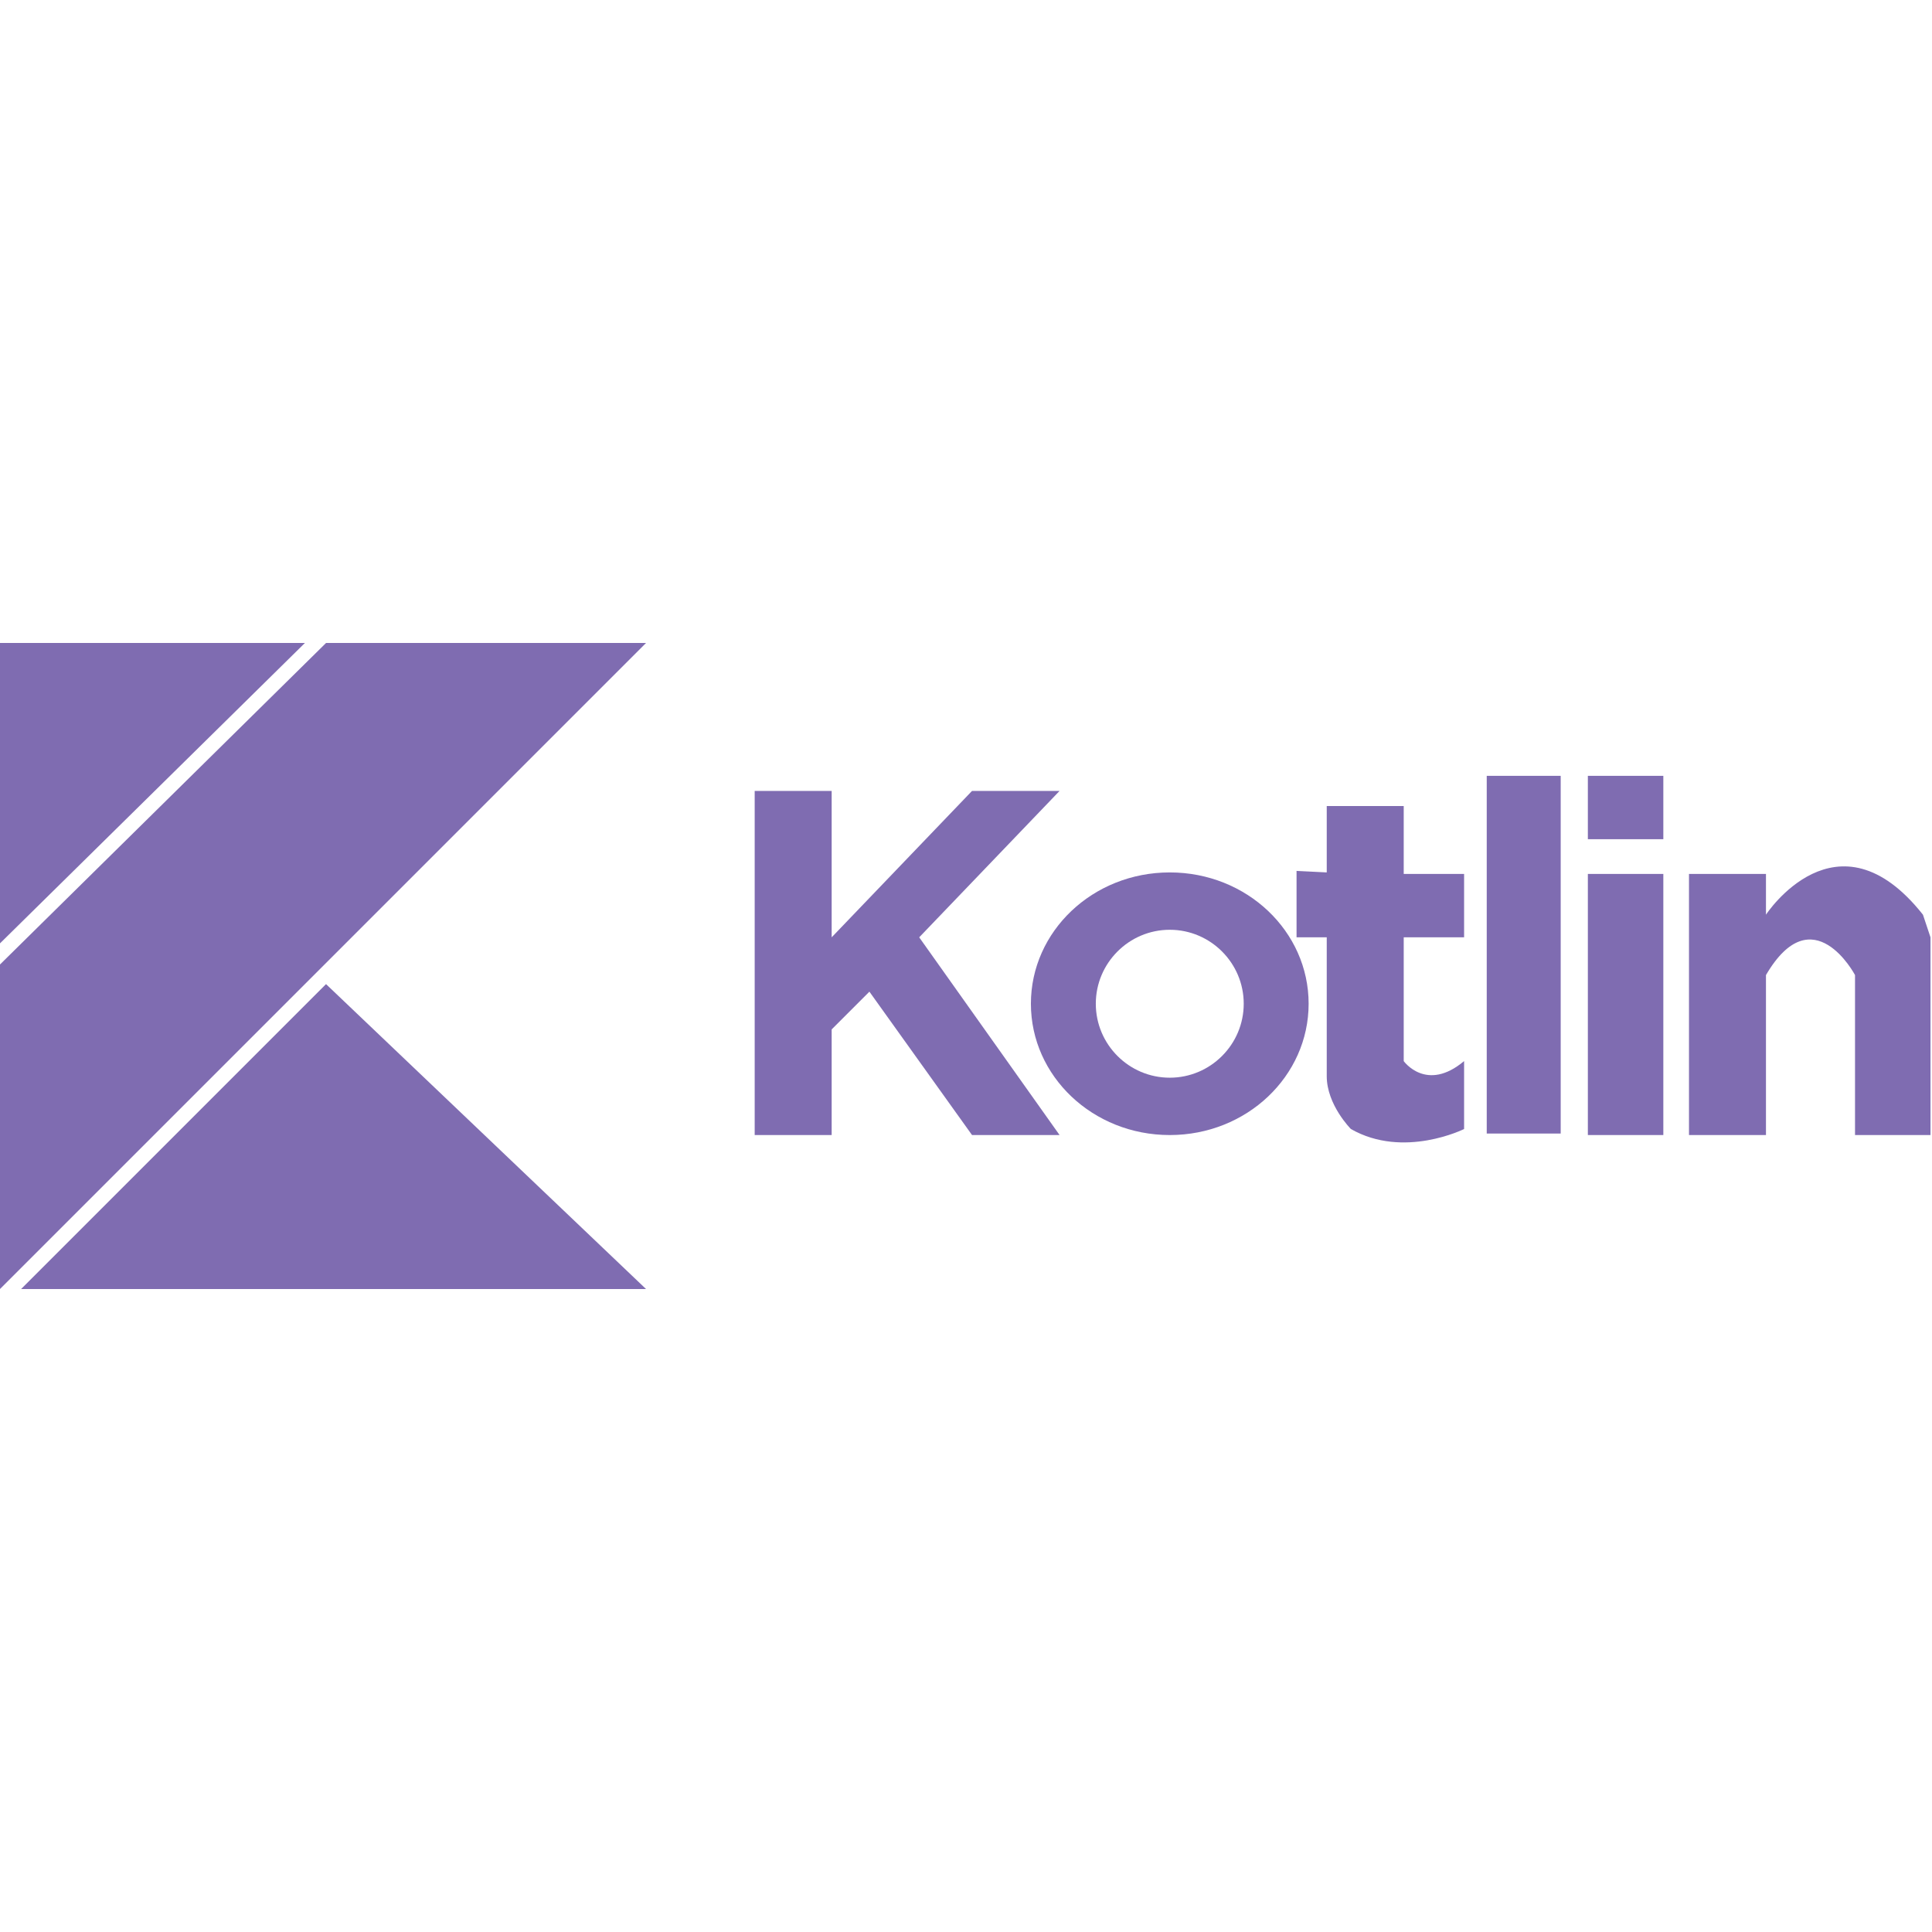
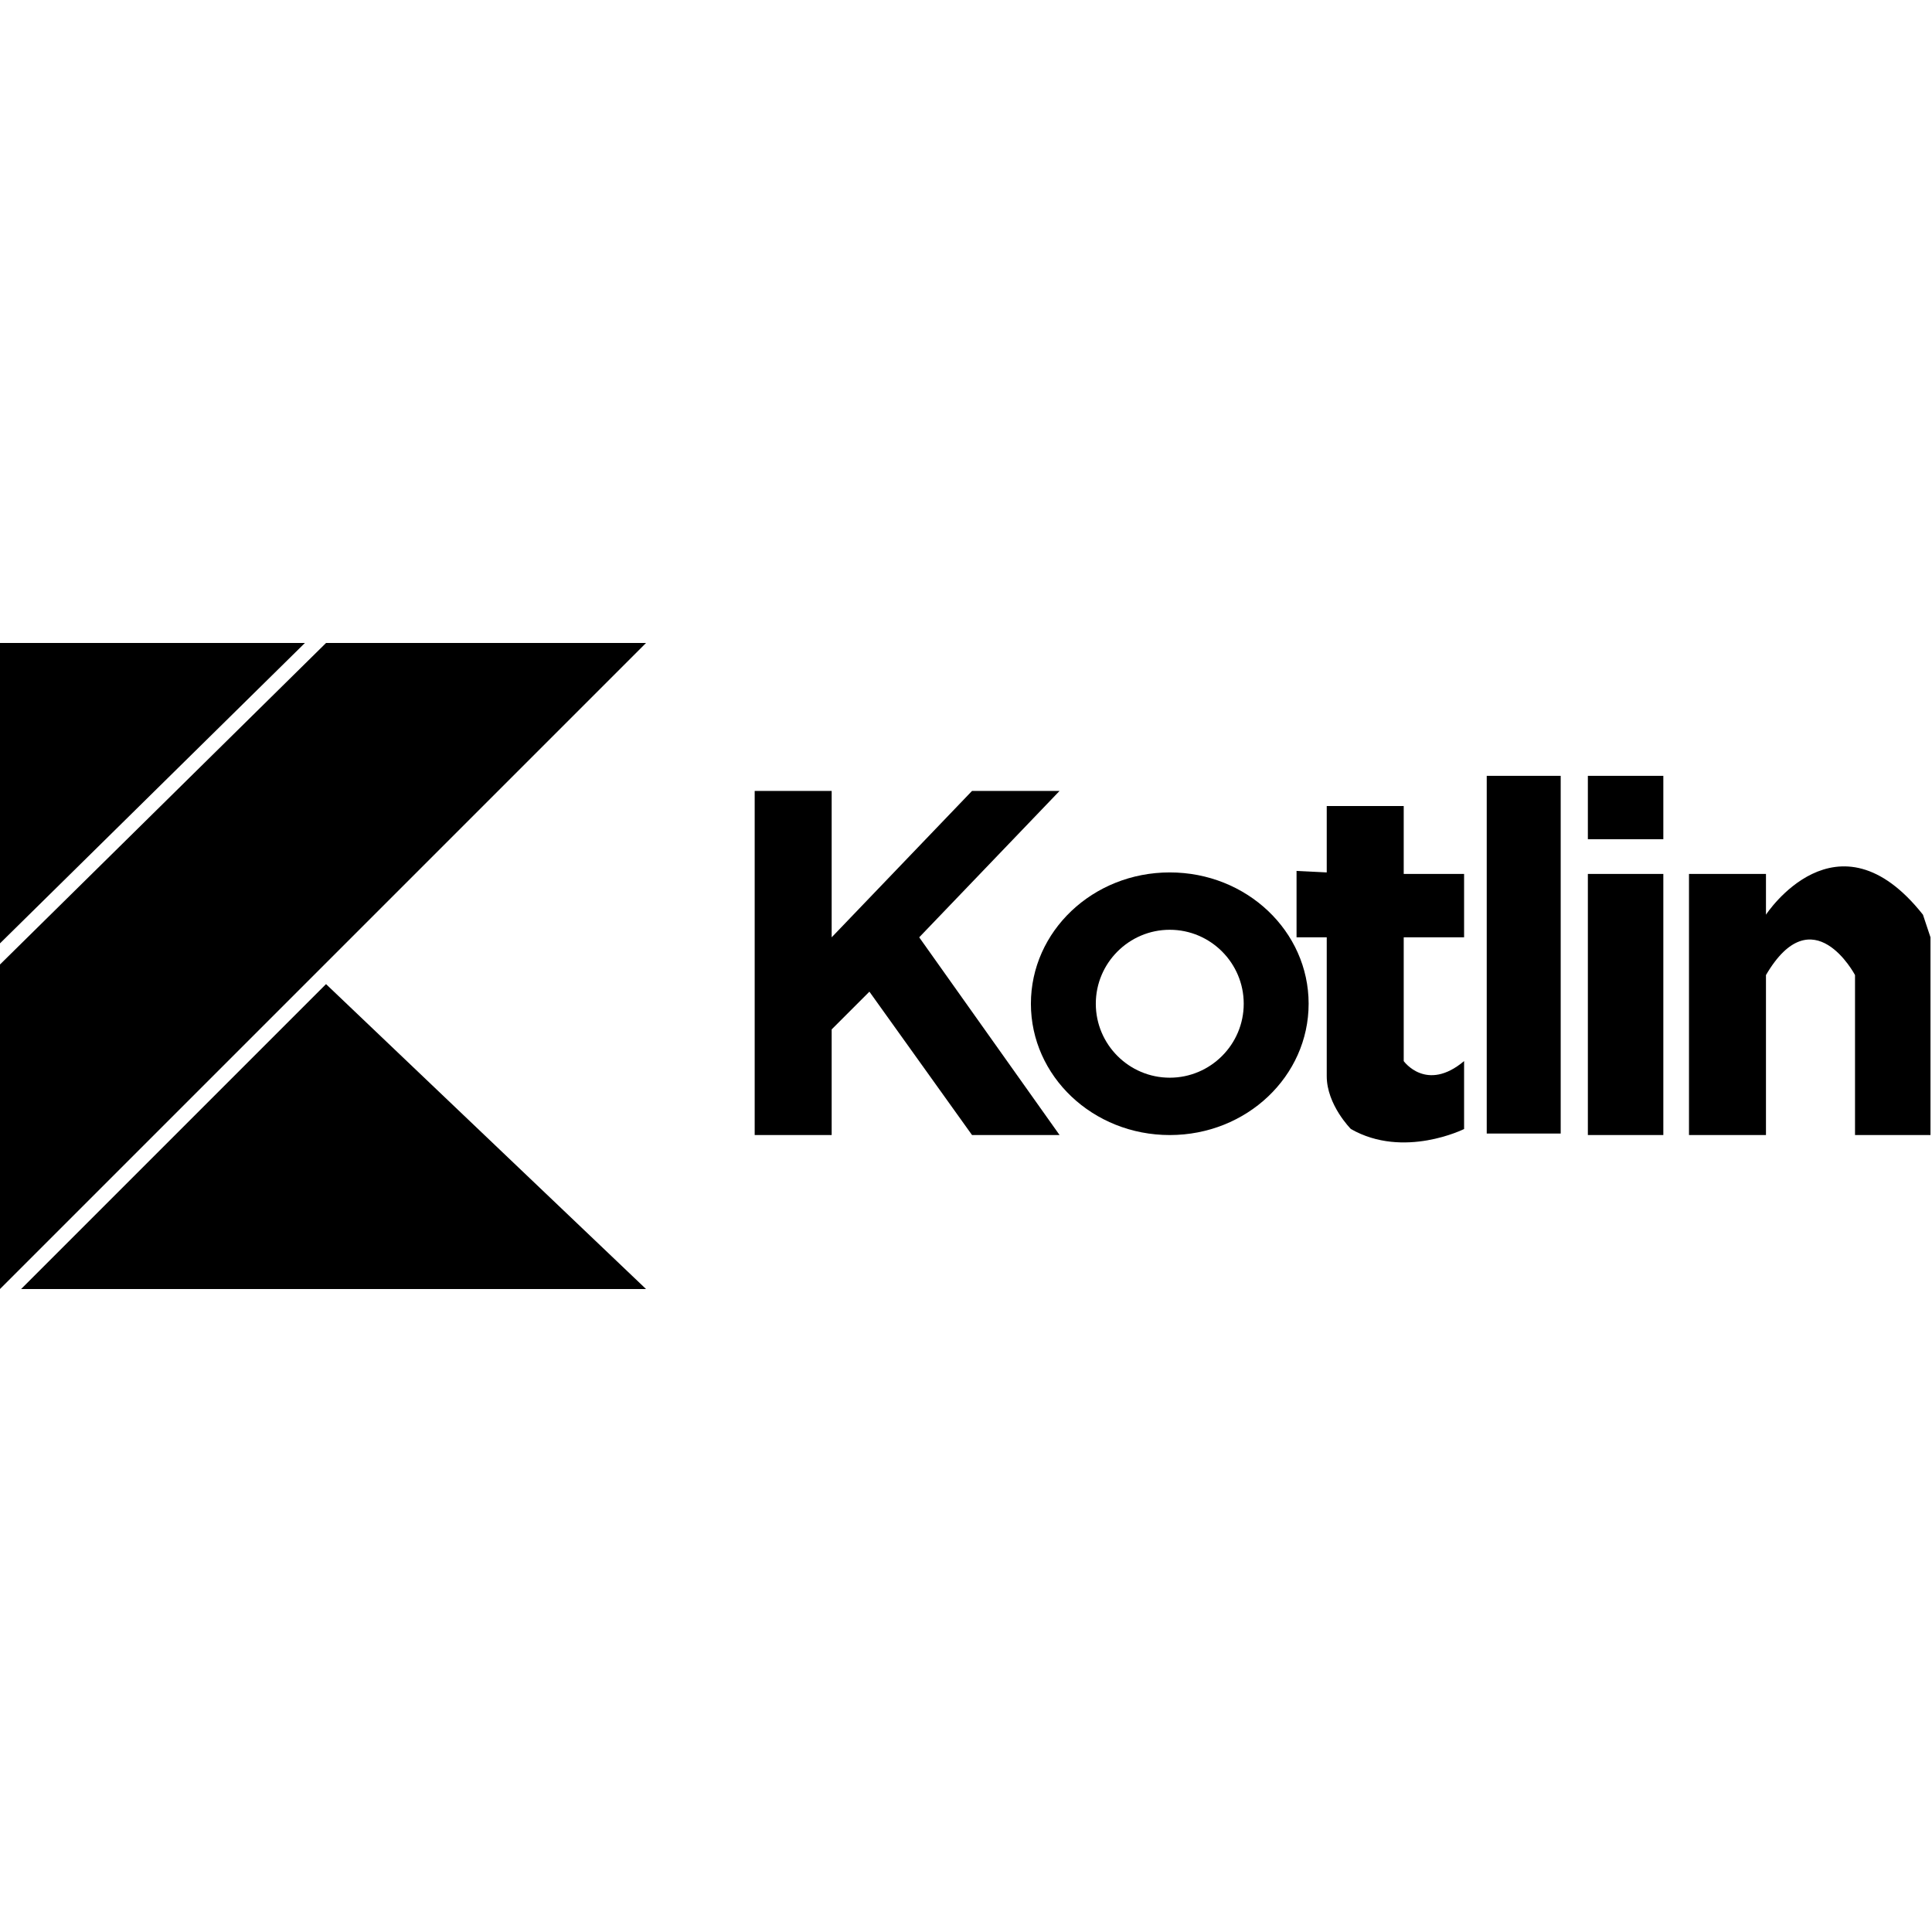
<svg xmlns="http://www.w3.org/2000/svg" viewBox="0 0 128 128">
-   <g fill="#7F6CB1">
+   <g fill="#000000">
    <path d="M0 42.6h20.2L0 62.5zM0 85.4l42.8-42.8H21.6L0 63.9zM42.8 85.4L21.6 65.2 1.4 85.4zM50 75.2V52.4h5.1v9.7l9.3-9.7h5.8l-9.3 9.7 9.3 13.1h-5.8l-6.8-9.5-2.5 2.5v7z" />
    <path d="M77.5 57.8c-5.1 0-9.2 3.9-9.2 8.7 0 4.8 4.1 8.7 9.2 8.7s9.2-3.9 9.2-8.7c0-4.8-4.1-8.7-9.2-8.7zm0 13.6c-2.7 0-4.9-2.2-4.9-4.9s2.2-4.9 4.9-4.9 4.9 2.2 4.9 4.9-2.2 4.9-4.9 4.9z" />
    <path d="M87.9 53.4H93v4.5h4v4.2h-4v8.2s1.5 2.1 4 0v4.5s-4 2-7.5 0c0 0-1.6-1.6-1.6-3.5v-9.2h-2v-4.4l2 .1v-4.4zM98.5 51.4h4.9v23.7h-4.9zM105.2 51.4h5v4.2h-5zM105.2 57.9h5v17.3h-5zM111.9 57.9h5.1v2.7s4.7-7.2 10.4 0l.5 1.5v13.1h-5V64.6s-2.8-5.3-5.9 0v10.6h-5.1V57.9z" />
  </g>
</svg>
